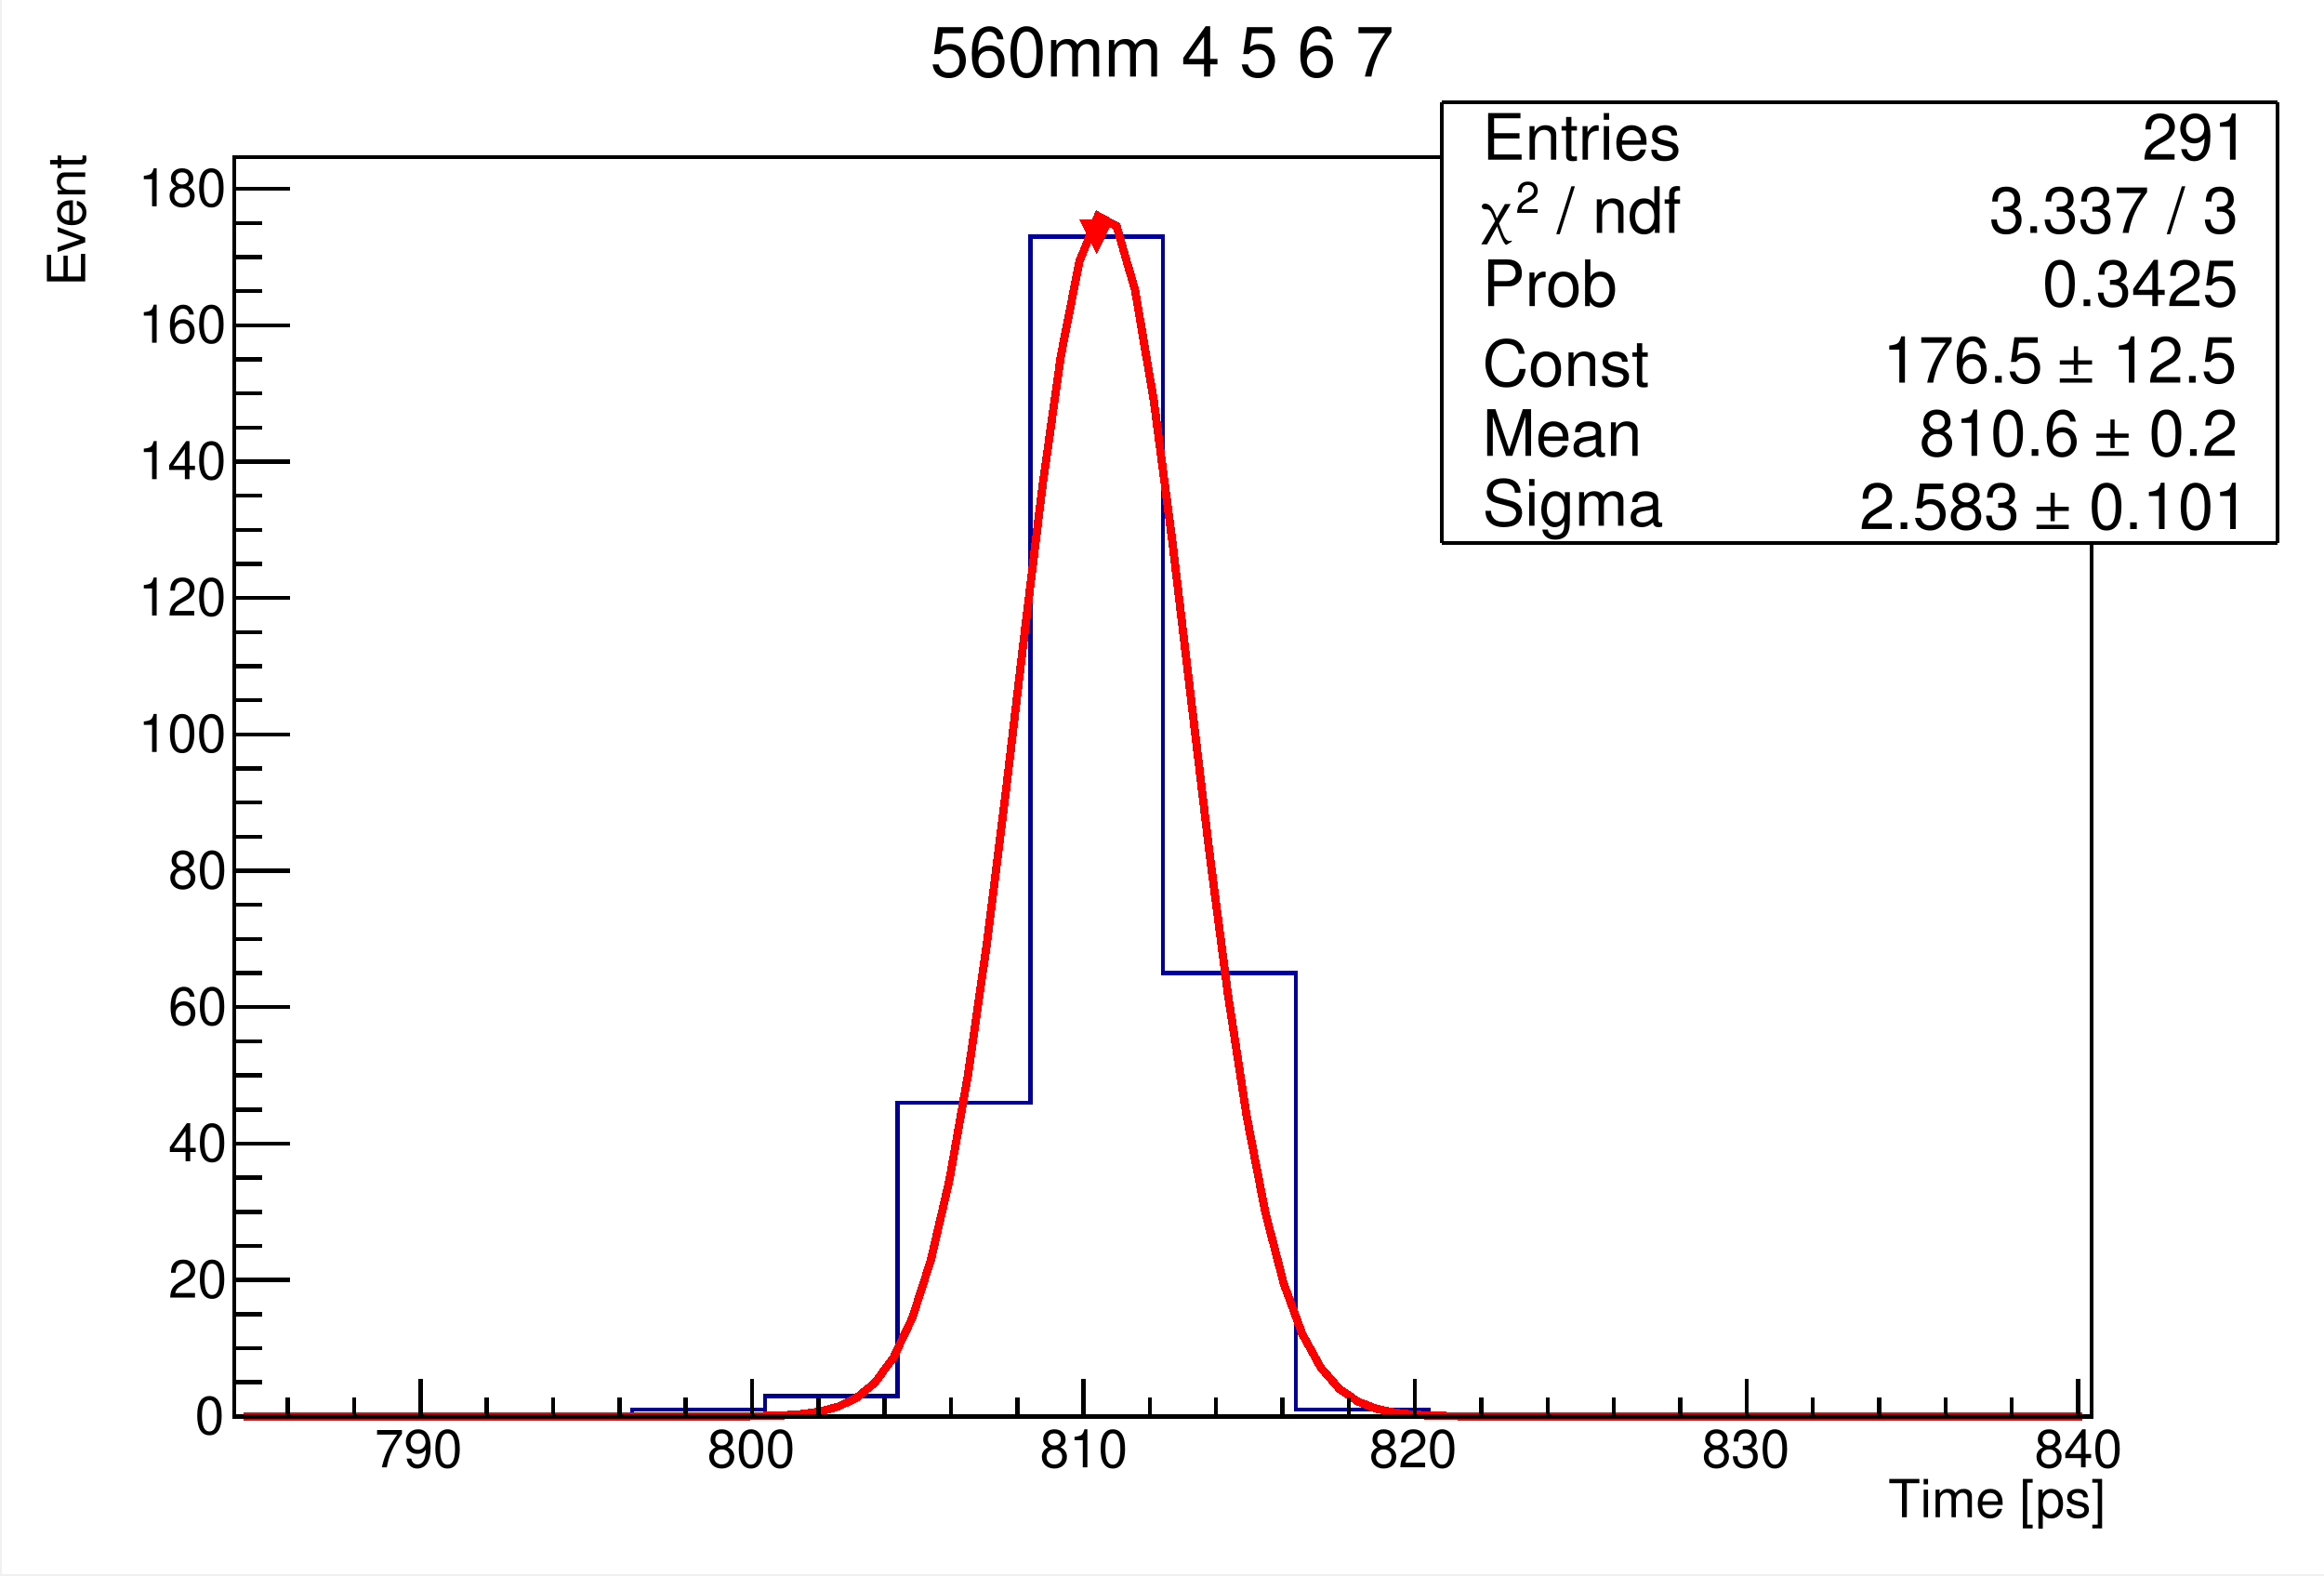
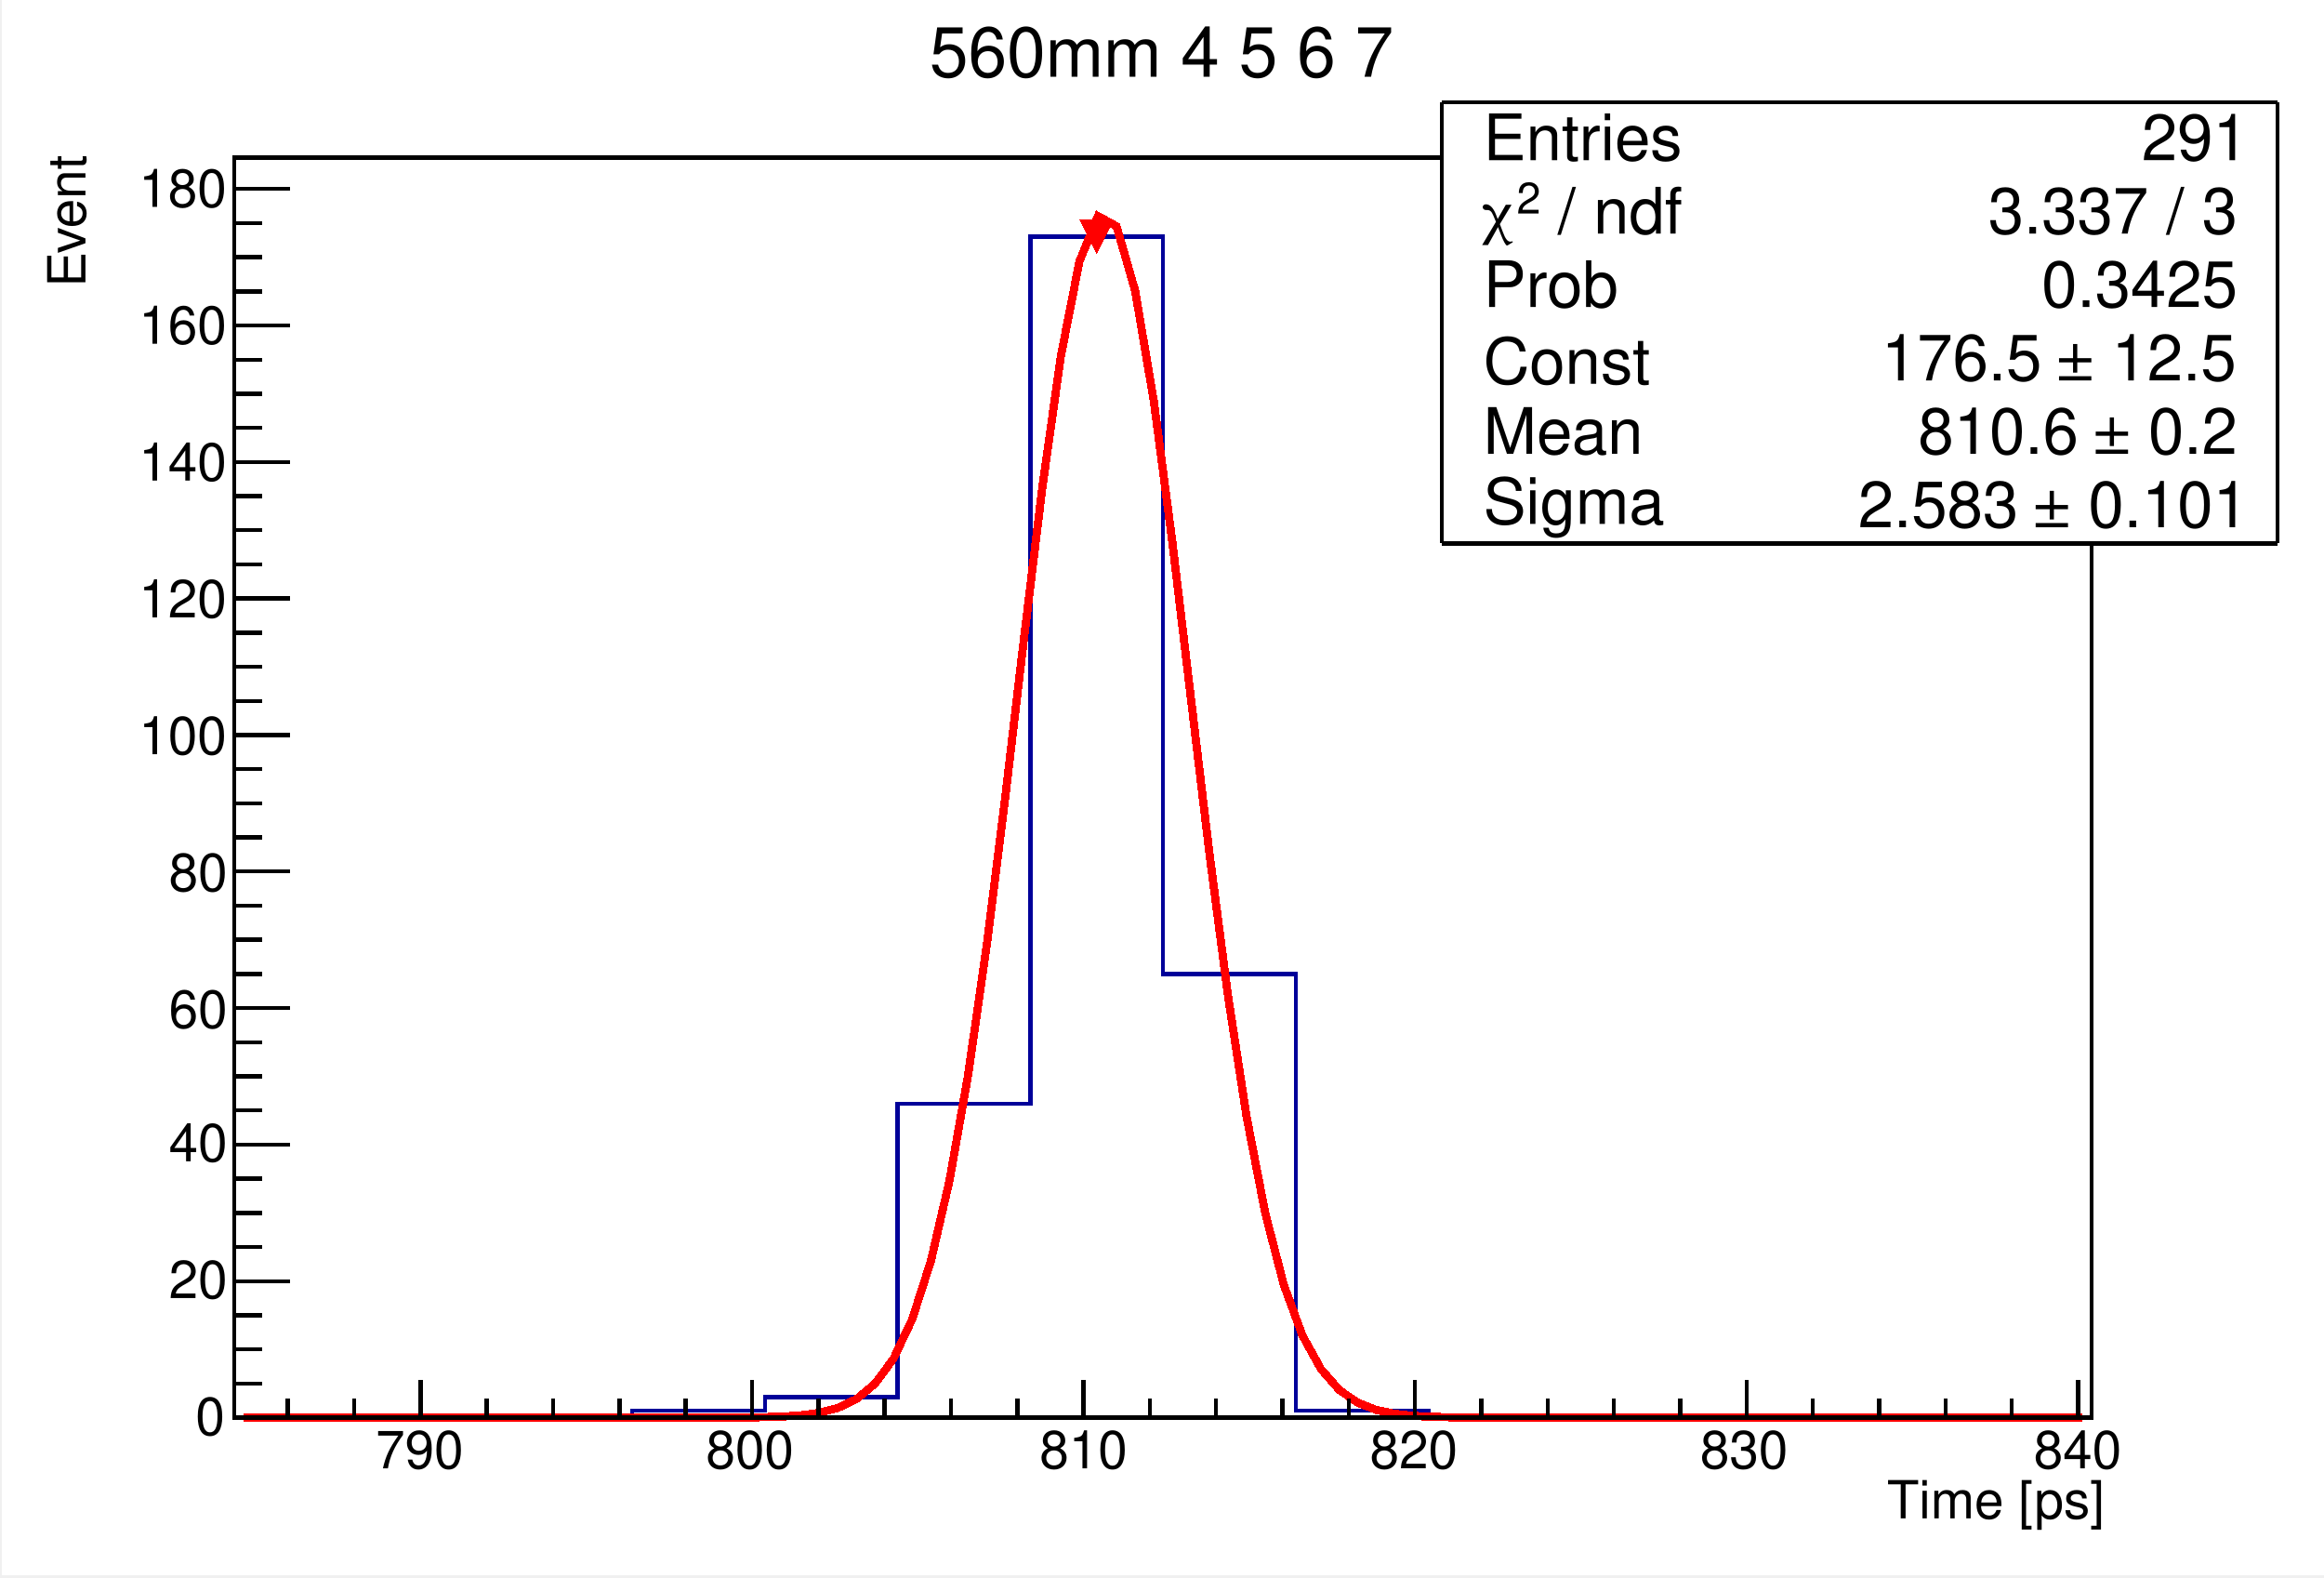
- <svg xmlns="http://www.w3.org/2000/svg" width="567.429" height="384.68" viewBox="0 0 567.429 384.68" shape-rendering="crispEdges">
+ <svg xmlns="http://www.w3.org/2000/svg" width="567.429" height="384.969" viewBox="0 0 567.429 384.969" shape-rendering="crispEdges">
  <defs>
</defs>
-   <rect x="0.5" y="0" width="566.929" height="384.18" fill="white" />
-   <rect x="57.193" y="38.418" width="453.543" height="307.344" fill="white" />
-   <rect x="57.193" y="38.418" width="453.543" height="307.344" fill="none" stroke="black" />
-   <rect x="57.193" y="38.418" width="453.543" height="307.344" fill="white" />
-   <rect x="57.193" y="38.418" width="453.543" height="307.344" fill="none" stroke="black" />
-   <path d="M57.193,345.762h 97.188v -1.665h 32.396v -3.33h 32.396v -71.588h 32.396v -211.433h 32.396v 179.801h 32.396v 106.549h 32.396v 1.665h 161.98" fill="none" stroke="#000099" />
+   <rect x="0.5" y="0" width="566.929" height="384.469" fill="white" />
+   <rect x="57.193" y="38.447" width="453.543" height="307.575" fill="white" />
+   <rect x="57.193" y="38.447" width="453.543" height="307.575" fill="none" stroke="black" />
+   <rect x="57.193" y="38.447" width="453.543" height="307.575" fill="white" />
+   <rect x="57.193" y="38.447" width="453.543" height="307.575" fill="none" stroke="black" />
+   <path d="M57.193,346.022h 97.188v -1.666h 32.396v -3.332h 32.396v -71.641h 32.396v -211.592h 32.396v 179.937h 32.396v 106.629h 32.396v 1.666h 161.98" fill="none" stroke="#000099" />
  <g fill="#ff0000">
-     <polygon points=" 263.543, 53.523 271.99, 53.523 267.767, 61.97" />
+     <polygon points=" 263.531, 53.555 272.002, 53.555 267.767, 62.026" />
  </g>
-   <path d="M59.461,345.762h 117.921l 4.535, -0.045l 4.535, -0.064l 4.535, -0.144l 4.535, -0.306l 4.535, -0.618l 4.535, -1.187l 4.535, -2.165l 4.535, -3.749l 4.535, -6.156l 4.535, -9.576l 4.535, -14.094l  4.535, -19.589l 4.535, -25.645l 4.535, -31.514l 4.535, -36.158l 4.535, -38.419l 4.535, -37.276l 4.535, -32.146l 4.535, -23.125l 4.535, -11.079l 4.535, 2.479l 4.535, 15.696l 4.535, 26.795" fill="none" stroke="#ff0000" stroke-width="2" />
-   <path d="M281.697,97.674l 4.535, 34.47l 4.535, 38.132l 4.535, 37.948l 4.535, 34.695l 4.535, 29.476l 4.535, 23.432l 4.535, 17.51l 4.535, 12.337l 4.535, 8.215l 4.535, 5.178l 4.535, 3.093l 4.535, 1.753l  4.535, 0.943l 4.535, 0.482l 4.535, 0.234l 4.535, 0.108l 4.535, 0.048l 4.535, 0.033h 140.598" fill="none" stroke="#ff0000" stroke-width="2" />
-   <path d="M503.933,345.762h 4.535" fill="none" stroke="#ff0000" stroke-width="2" />
-   <rect x="351.996" y="24.972" width="204.094" height="107.57" fill="white" />
-   <path d="M351.996,132.542h 204.094" fill="none" stroke="black" />
-   <path d="M556.091,132.542v -107.57" fill="none" stroke="black" />
-   <path d="M556.091,24.972h -204.094" fill="none" stroke="black" />
-   <path d="M351.996,24.972v 107.57" fill="none" stroke="black" />
-   <text xml:space="preserve" x="361.938" y="38.986" fill="black" font-size="15.632" font-family="Helvetica">Entries </text>
-   <text xml:space="preserve" x="518.696" y="38.986" fill="black" font-size="15.632" font-family="Helvetica"> 291</text>
-   <text xml:space="preserve" x="375.745" y="56.855" fill="black" font-size="15.632" font-family="Helvetica"> / ndf </text>
-   <text xml:space="preserve" x="370.06" y="51.982" fill="black" font-size="10.588" font-family="Helvetica">2</text>
-   <text xml:space="preserve" x="361.938" y="56.855" fill="black" font-size="15.632" font-family="Times">χ</text>
-   <text xml:space="preserve" x="481.334" y="56.855" fill="black" font-size="15.632" font-family="Helvetica"> 3.337 / 3</text>
-   <text xml:space="preserve" x="361.938" y="74.724" fill="black" font-size="15.632" font-family="Helvetica">Prob  </text>
-   <text xml:space="preserve" x="494.329" y="74.724" fill="black" font-size="15.632" font-family="Helvetica"> 0.3425</text>
-   <text xml:space="preserve" x="361.938" y="94.218" fill="black" font-size="15.632" font-family="Helvetica">Const    </text>
-   <text xml:space="preserve" x="511.386" y="93.405" fill="black" font-size="15.632" font-family="Helvetica"> 12.5</text>
-   <text xml:space="preserve" x="502.452" y="93.405" fill="black" font-size="15.632" font-family="Times">±</text>
-   <text xml:space="preserve" x="455.343" y="93.405" fill="black" font-size="15.632" font-family="Helvetica"> 176.5 </text>
-   <text xml:space="preserve" x="361.938" y="111.274" fill="black" font-size="15.632" font-family="Helvetica">Mean     </text>
-   <text xml:space="preserve" x="520.32" y="111.274" fill="black" font-size="15.632" font-family="Helvetica"> 0.2</text>
-   <text xml:space="preserve" x="511.386" y="111.274" fill="black" font-size="15.632" font-family="Times">±</text>
-   <text xml:space="preserve" x="464.277" y="111.274" fill="black" font-size="15.632" font-family="Helvetica"> 810.6 </text>
-   <text xml:space="preserve" x="361.938" y="128.331" fill="black" font-size="15.632" font-family="Helvetica">Sigma    </text>
-   <text xml:space="preserve" x="505.7" y="129.143" fill="black" font-size="15.632" font-family="Helvetica"> 0.101</text>
-   <text xml:space="preserve" x="496.766" y="129.143" fill="black" font-size="15.632" font-family="Times">±</text>
-   <text xml:space="preserve" x="449.657" y="129.143" fill="black" font-size="15.632" font-family="Helvetica"> 2.583 </text>
-   <path d="M57.193,345.762h 453.543" fill="none" stroke="black" />
-   <path d="M102.664,336.541v 9.22" fill="none" stroke="black" />
-   <path d="M118.854,341.152v 4.61" fill="none" stroke="black" />
-   <path d="M135.044,341.152v 4.61" fill="none" stroke="black" />
-   <path d="M151.234,341.152v 4.61" fill="none" stroke="black" />
-   <path d="M167.425,341.152v 4.61" fill="none" stroke="black" />
-   <path d="M183.615,336.541v 9.22" fill="none" stroke="black" />
-   <path d="M199.805,341.152v 4.61" fill="none" stroke="black" />
-   <path d="M215.995,341.152v 4.61" fill="none" stroke="black" />
-   <path d="M232.185,341.152v 4.61" fill="none" stroke="black" />
-   <path d="M248.375,341.152v 4.61" fill="none" stroke="black" />
-   <path d="M264.565,336.541v 9.22" fill="none" stroke="black" />
-   <path d="M280.755,341.152v 4.61" fill="none" stroke="black" />
-   <path d="M296.945,341.152v 4.61" fill="none" stroke="black" />
-   <path d="M313.135,341.152v 4.61" fill="none" stroke="black" />
-   <path d="M329.325,341.152v 4.61" fill="none" stroke="black" />
-   <path d="M345.515,336.541v 9.22" fill="none" stroke="black" />
-   <path d="M361.705,341.152v 4.61" fill="none" stroke="black" />
-   <path d="M377.895,341.152v 4.61" fill="none" stroke="black" />
-   <path d="M394.086,341.152v 4.61" fill="none" stroke="black" />
-   <path d="M410.276,341.152v 4.61" fill="none" stroke="black" />
-   <path d="M426.466,336.541v 9.22" fill="none" stroke="black" />
-   <path d="M442.656,341.152v 4.61" fill="none" stroke="black" />
-   <path d="M458.846,341.152v 4.61" fill="none" stroke="black" />
-   <path d="M475.036,341.152v 4.61" fill="none" stroke="black" />
-   <path d="M491.226,341.152v 4.61" fill="none" stroke="black" />
-   <path d="M507.416,336.541v 9.22" fill="none" stroke="black" />
-   <path d="M102.664,336.541v 9.22" fill="none" stroke="black" />
-   <path d="M86.474,341.152v 4.61" fill="none" stroke="black" />
-   <path d="M70.284,341.152v 4.61" fill="none" stroke="black" />
-   <path d="M507.416,336.541v 9.22" fill="none" stroke="black" />
-   <text xml:space="preserve" x="91.469" y="358.189" fill="black" font-size="12.836" font-family="Helvetica">790</text>
-   <text xml:space="preserve" x="172.691" y="358.189" fill="black" font-size="12.836" font-family="Helvetica">800</text>
-   <text xml:space="preserve" x="253.912" y="358.189" fill="black" font-size="12.836" font-family="Helvetica">810</text>
-   <text xml:space="preserve" x="334.322" y="358.189" fill="black" font-size="12.836" font-family="Helvetica">820</text>
-   <text xml:space="preserve" x="415.544" y="358.189" fill="black" font-size="12.836" font-family="Helvetica">830</text>
-   <text xml:space="preserve" x="496.766" y="358.189" fill="black" font-size="12.836" font-family="Helvetica">840</text>
-   <text xml:space="preserve" x="461.028" y="370.372" fill="black" font-size="12.836" font-family="Helvetica">Time [ps]</text>
-   <path d="M57.193,345.762v -307.344" fill="none" stroke="black" />
-   <path d="M70.799,345.762h -13.606" fill="none" stroke="black" />
-   <path d="M63.996,337.438h -6.803" fill="none" stroke="black" />
-   <path d="M63.996,329.114h -6.803" fill="none" stroke="black" />
-   <path d="M63.996,320.789h -6.803" fill="none" stroke="black" />
-   <path d="M70.799,312.465h -13.606" fill="none" stroke="black" />
-   <path d="M63.996,304.141h -6.803" fill="none" stroke="black" />
-   <path d="M63.996,295.817h -6.803" fill="none" stroke="black" />
-   <path d="M63.996,287.493h -6.803" fill="none" stroke="black" />
-   <path d="M70.799,279.169h -13.606" fill="none" stroke="black" />
-   <path d="M63.996,270.845h -6.803" fill="none" stroke="black" />
-   <path d="M63.996,262.52h -6.803" fill="none" stroke="black" />
-   <path d="M63.996,254.196h -6.803" fill="none" stroke="black" />
-   <path d="M70.799,245.872h -13.606" fill="none" stroke="black" />
-   <path d="M63.996,237.548h -6.803" fill="none" stroke="black" />
-   <path d="M63.996,229.224h -6.803" fill="none" stroke="black" />
-   <path d="M63.996,220.9h -6.803" fill="none" stroke="black" />
-   <path d="M70.799,212.576h -13.606" fill="none" stroke="black" />
-   <path d="M63.996,204.252h -6.803" fill="none" stroke="black" />
-   <path d="M63.996,195.927h -6.803" fill="none" stroke="black" />
-   <path d="M63.996,187.603h -6.803" fill="none" stroke="black" />
-   <path d="M70.799,179.279h -13.606" fill="none" stroke="black" />
-   <path d="M63.996,170.955h -6.803" fill="none" stroke="black" />
-   <path d="M63.996,162.631h -6.803" fill="none" stroke="black" />
-   <path d="M63.996,154.307h -6.803" fill="none" stroke="black" />
-   <path d="M70.799,145.983h -13.606" fill="none" stroke="black" />
-   <path d="M63.996,137.659h -6.803" fill="none" stroke="black" />
-   <path d="M63.996,129.334h -6.803" fill="none" stroke="black" />
-   <path d="M63.996,121.01h -6.803" fill="none" stroke="black" />
-   <path d="M70.799,112.686h -13.606" fill="none" stroke="black" />
-   <path d="M63.996,104.362h -6.803" fill="none" stroke="black" />
-   <path d="M63.996,96.038h -6.803" fill="none" stroke="black" />
-   <path d="M63.996,87.714h -6.803" fill="none" stroke="black" />
-   <path d="M70.799,79.39h -13.606" fill="none" stroke="black" />
-   <path d="M63.996,71.066h -6.803" fill="none" stroke="black" />
-   <path d="M63.996,62.741h -6.803" fill="none" stroke="black" />
-   <path d="M63.996,54.417h -6.803" fill="none" stroke="black" />
-   <path d="M70.799,46.093h -13.606" fill="none" stroke="black" />
-   <path d="M70.799,46.093h -13.606" fill="none" stroke="black" />
-   <text xml:space="preserve" x="47.609" y="350.067" fill="black" font-size="12.836" font-family="Helvetica">0</text>
-   <text xml:space="preserve" x="41.111" y="316.766" fill="black" font-size="12.836" font-family="Helvetica">20</text>
-   <text xml:space="preserve" x="41.111" y="283.465" fill="black" font-size="12.836" font-family="Helvetica">40</text>
-   <text xml:space="preserve" x="41.111" y="250.164" fill="black" font-size="12.836" font-family="Helvetica">60</text>
-   <text xml:space="preserve" x="41.111" y="216.863" fill="black" font-size="12.836" font-family="Helvetica">80</text>
-   <text xml:space="preserve" x="33.801" y="183.562" fill="black" font-size="12.836" font-family="Helvetica">100</text>
-   <text xml:space="preserve" x="33.801" y="150.261" fill="black" font-size="12.836" font-family="Helvetica">120</text>
-   <text xml:space="preserve" x="33.801" y="116.96" fill="black" font-size="12.836" font-family="Helvetica">140</text>
-   <text xml:space="preserve" x="33.801" y="83.659" fill="black" font-size="12.836" font-family="Helvetica">160</text>
-   <text xml:space="preserve" x="33.801" y="50.358" fill="black" font-size="12.836" font-family="Helvetica">180</text>
-   <g transform="rotate(-90,20.8055,69.8509)">
-     <text xml:space="preserve" x="20.805" y="69.851" fill="black" font-size="12.836" font-family="Helvetica">Event</text>
+   <path d="M59.461,346.022h 117.921l 4.535, -0.045l 4.535, -0.065l 4.535, -0.144l 4.535, -0.306l 4.535, -0.619l 4.535, -1.188l 4.535, -2.167l 4.535, -3.752l 4.535, -6.16l 4.535, -9.583l 4.535, -14.105l  4.535, -19.604l 4.535, -25.665l 4.535, -31.538l 4.535, -36.186l 4.535, -38.448l 4.535, -37.305l 4.535, -32.17l 4.535, -23.143l 4.535, -11.087l 4.535, 2.481l 4.535, 15.708l 4.535, 26.815" fill="none" stroke="#ff0000" stroke-width="2" />
+   <path d="M281.697,97.748l 4.535, 34.496l 4.535, 38.16l 4.535, 37.977l 4.535, 34.721l 4.535, 29.498l 4.535, 23.45l 4.535, 17.523l 4.535, 12.347l 4.535, 8.221l 4.535, 5.182l 4.535, 3.095l 4.535, 1.754l 4.535,  0.944l 4.535, 0.483l 4.535, 0.235l 4.535, 0.108l 4.535, 0.048l 4.535, 0.033h 140.598" fill="none" stroke="#ff0000" stroke-width="2" />
+   <path d="M503.933,346.022h 4.535" fill="none" stroke="#ff0000" stroke-width="2" />
+   <rect x="351.996" y="24.991" width="204.094" height="107.651" fill="white" />
+   <path d="M351.996,132.642h 204.094" fill="none" stroke="black" />
+   <path d="M556.091,132.642v -107.651" fill="none" stroke="black" />
+   <path d="M556.091,24.991h -204.094" fill="none" stroke="black" />
+   <path d="M351.996,24.991v 107.651" fill="none" stroke="black" />
+   <text xml:space="preserve" x="362.162" y="39.099" fill="black" font-size="15.644" font-family="Helvetica">Entries </text>
+   <text xml:space="preserve" x="518.556" y="39.099" fill="black" font-size="15.644" font-family="Helvetica"> 291</text>
+   <text xml:space="preserve" x="376.009" y="57.019" fill="black" font-size="15.644" font-family="Helvetica"> / ndf </text>
+   <text xml:space="preserve" x="370.307" y="52.131" fill="black" font-size="10.596" font-family="Helvetica">2</text>
+   <text xml:space="preserve" x="362.162" y="57.019" fill="black" font-size="15.644" font-family="Times">χ</text>
+   <text xml:space="preserve" x="481.086" y="57.019" fill="black" font-size="15.644" font-family="Helvetica"> 3.337 / 3</text>
+   <text xml:space="preserve" x="362.162" y="74.939" fill="black" font-size="15.644" font-family="Helvetica">Prob  </text>
+   <text xml:space="preserve" x="494.119" y="74.939" fill="black" font-size="15.644" font-family="Helvetica"> 0.3425</text>
+   <text xml:space="preserve" x="362.162" y="93.674" fill="black" font-size="15.644" font-family="Helvetica">Const    </text>
+   <text xml:space="preserve" x="511.225" y="92.859" fill="black" font-size="15.644" font-family="Helvetica"> 12.5</text>
+   <text xml:space="preserve" x="502.265" y="92.859" fill="black" font-size="15.644" font-family="Times">±</text>
+   <text xml:space="preserve" x="455.021" y="92.859" fill="black" font-size="15.644" font-family="Helvetica"> 176.5 </text>
+   <text xml:space="preserve" x="362.162" y="110.779" fill="black" font-size="15.644" font-family="Helvetica">Mean     </text>
+   <text xml:space="preserve" x="520.185" y="110.779" fill="black" font-size="15.644" font-family="Helvetica"> 0.2</text>
+   <text xml:space="preserve" x="511.225" y="110.779" fill="black" font-size="15.644" font-family="Times">±</text>
+   <text xml:space="preserve" x="463.981" y="110.779" fill="black" font-size="15.644" font-family="Helvetica"> 810.6 </text>
+   <text xml:space="preserve" x="362.162" y="127.885" fill="black" font-size="15.644" font-family="Helvetica">Sigma    </text>
+   <text xml:space="preserve" x="505.523" y="128.699" fill="black" font-size="15.644" font-family="Helvetica"> 0.101</text>
+   <text xml:space="preserve" x="496.563" y="128.699" fill="black" font-size="15.644" font-family="Times">±</text>
+   <text xml:space="preserve" x="449.319" y="128.699" fill="black" font-size="15.644" font-family="Helvetica"> 2.583 </text>
+   <path d="M57.193,346.022h 453.543" fill="none" stroke="black" />
+   <path d="M102.664,336.795v 9.227" fill="none" stroke="black" />
+   <path d="M118.854,341.409v 4.614" fill="none" stroke="black" />
+   <path d="M135.044,341.409v 4.614" fill="none" stroke="black" />
+   <path d="M151.234,341.409v 4.614" fill="none" stroke="black" />
+   <path d="M167.425,341.409v 4.614" fill="none" stroke="black" />
+   <path d="M183.615,336.795v 9.227" fill="none" stroke="black" />
+   <path d="M199.805,341.409v 4.614" fill="none" stroke="black" />
+   <path d="M215.995,341.409v 4.614" fill="none" stroke="black" />
+   <path d="M232.185,341.409v 4.614" fill="none" stroke="black" />
+   <path d="M248.375,341.409v 4.614" fill="none" stroke="black" />
+   <path d="M264.565,336.795v 9.227" fill="none" stroke="black" />
+   <path d="M280.755,341.409v 4.614" fill="none" stroke="black" />
+   <path d="M296.945,341.409v 4.614" fill="none" stroke="black" />
+   <path d="M313.135,341.409v 4.614" fill="none" stroke="black" />
+   <path d="M329.325,341.409v 4.614" fill="none" stroke="black" />
+   <path d="M345.515,336.795v 9.227" fill="none" stroke="black" />
+   <path d="M361.705,341.409v 4.614" fill="none" stroke="black" />
+   <path d="M377.895,341.409v 4.614" fill="none" stroke="black" />
+   <path d="M394.086,341.409v 4.614" fill="none" stroke="black" />
+   <path d="M410.276,341.409v 4.614" fill="none" stroke="black" />
+   <path d="M426.466,336.795v 9.227" fill="none" stroke="black" />
+   <path d="M442.656,341.409v 4.614" fill="none" stroke="black" />
+   <path d="M458.846,341.409v 4.614" fill="none" stroke="black" />
+   <path d="M475.036,341.409v 4.614" fill="none" stroke="black" />
+   <path d="M491.226,341.409v 4.614" fill="none" stroke="black" />
+   <path d="M507.416,336.795v 9.227" fill="none" stroke="black" />
+   <path d="M102.664,336.795v 9.227" fill="none" stroke="black" />
+   <path d="M86.474,341.409v 4.614" fill="none" stroke="black" />
+   <path d="M70.284,341.409v 4.614" fill="none" stroke="black" />
+   <path d="M507.416,336.795v 9.227" fill="none" stroke="black" />
+   <text xml:space="preserve" x="91.73" y="358.403" fill="black" font-size="12.845" font-family="Helvetica">790</text>
+   <text xml:space="preserve" x="172.371" y="358.403" fill="black" font-size="12.845" font-family="Helvetica">800</text>
+   <text xml:space="preserve" x="253.826" y="358.403" fill="black" font-size="12.845" font-family="Helvetica">810</text>
+   <text xml:space="preserve" x="334.467" y="358.403" fill="black" font-size="12.845" font-family="Helvetica">820</text>
+   <text xml:space="preserve" x="415.108" y="358.403" fill="black" font-size="12.845" font-family="Helvetica">830</text>
+   <text xml:space="preserve" x="496.563" y="358.403" fill="black" font-size="12.845" font-family="Helvetica">840</text>
+   <text xml:space="preserve" x="460.723" y="370.622" fill="black" font-size="12.845" font-family="Helvetica">Time [ps]</text>
+   <path d="M57.193,346.022v -307.575" fill="none" stroke="black" />
+   <path d="M70.799,346.022h -13.606" fill="none" stroke="black" />
+   <path d="M63.996,337.692h -6.803" fill="none" stroke="black" />
+   <path d="M63.996,329.361h -6.803" fill="none" stroke="black" />
+   <path d="M63.996,321.031h -6.803" fill="none" stroke="black" />
+   <path d="M70.799,312.701h -13.606" fill="none" stroke="black" />
+   <path d="M63.996,304.37h -6.803" fill="none" stroke="black" />
+   <path d="M63.996,296.04h -6.803" fill="none" stroke="black" />
+   <path d="M63.996,287.709h -6.803" fill="none" stroke="black" />
+   <path d="M70.799,279.379h -13.606" fill="none" stroke="black" />
+   <path d="M63.996,271.049h -6.803" fill="none" stroke="black" />
+   <path d="M63.996,262.718h -6.803" fill="none" stroke="black" />
+   <path d="M63.996,254.388h -6.803" fill="none" stroke="black" />
+   <path d="M70.799,246.057h -13.606" fill="none" stroke="black" />
+   <path d="M63.996,237.727h -6.803" fill="none" stroke="black" />
+   <path d="M63.996,229.397h -6.803" fill="none" stroke="black" />
+   <path d="M63.996,221.066h -6.803" fill="none" stroke="black" />
+   <path d="M70.799,212.736h -13.606" fill="none" stroke="black" />
+   <path d="M63.996,204.405h -6.803" fill="none" stroke="black" />
+   <path d="M63.996,196.075h -6.803" fill="none" stroke="black" />
+   <path d="M63.996,187.745h -6.803" fill="none" stroke="black" />
+   <path d="M70.799,179.414h -13.606" fill="none" stroke="black" />
+   <path d="M63.996,171.084h -6.803" fill="none" stroke="black" />
+   <path d="M63.996,162.753h -6.803" fill="none" stroke="black" />
+   <path d="M63.996,154.423h -6.803" fill="none" stroke="black" />
+   <path d="M70.799,146.093h -13.606" fill="none" stroke="black" />
+   <path d="M63.996,137.762h -6.803" fill="none" stroke="black" />
+   <path d="M63.996,129.432h -6.803" fill="none" stroke="black" />
+   <path d="M63.996,121.101h -6.803" fill="none" stroke="black" />
+   <path d="M70.799,112.771h -13.606" fill="none" stroke="black" />
+   <path d="M63.996,104.441h -6.803" fill="none" stroke="black" />
+   <path d="M63.996,96.11h -6.803" fill="none" stroke="black" />
+   <path d="M63.996,87.78h -6.803" fill="none" stroke="black" />
+   <path d="M70.799,79.449h -13.606" fill="none" stroke="black" />
+   <path d="M63.996,71.119h -6.803" fill="none" stroke="black" />
+   <path d="M63.996,62.789h -6.803" fill="none" stroke="black" />
+   <path d="M63.996,54.458h -6.803" fill="none" stroke="black" />
+   <path d="M70.799,46.128h -13.606" fill="none" stroke="black" />
+   <path d="M70.799,46.128h -13.606" fill="none" stroke="black" />
+   <text xml:space="preserve" x="47.744" y="350.258" fill="black" font-size="12.845" font-family="Helvetica">0</text>
+   <text xml:space="preserve" x="41.228" y="316.861" fill="black" font-size="12.845" font-family="Helvetica">20</text>
+   <text xml:space="preserve" x="41.228" y="283.465" fill="black" font-size="12.845" font-family="Helvetica">40</text>
+   <text xml:space="preserve" x="41.228" y="250.882" fill="black" font-size="12.845" font-family="Helvetica">60</text>
+   <text xml:space="preserve" x="41.228" y="217.486" fill="black" font-size="12.845" font-family="Helvetica">80</text>
+   <text xml:space="preserve" x="33.897" y="184.089" fill="black" font-size="12.845" font-family="Helvetica">100</text>
+   <text xml:space="preserve" x="33.897" y="150.692" fill="black" font-size="12.845" font-family="Helvetica">120</text>
+   <text xml:space="preserve" x="33.897" y="117.296" fill="black" font-size="12.845" font-family="Helvetica">140</text>
+   <text xml:space="preserve" x="33.897" y="83.899" fill="black" font-size="12.845" font-family="Helvetica">160</text>
+   <text xml:space="preserve" x="33.897" y="50.502" fill="black" font-size="12.845" font-family="Helvetica">180</text>
+   <g transform="rotate(-90,20.8638,70.0516)">
+     <text xml:space="preserve" x="20.864" y="70.052" fill="black" font-size="12.845" font-family="Helvetica">Event</text>
  </g>
-   <rect x="351.996" y="24.972" width="204.094" height="107.57" fill="white" />
-   <path d="M351.996,132.542h 204.094" fill="none" stroke="black" />
-   <path d="M556.091,132.542v -107.57" fill="none" stroke="black" />
-   <path d="M556.091,24.972h -204.094" fill="none" stroke="black" />
-   <path d="M351.996,24.972v 107.57" fill="none" stroke="black" />
-   <text xml:space="preserve" x="361.938" y="38.986" fill="black" font-size="15.632" font-family="Helvetica">Entries </text>
-   <text xml:space="preserve" x="518.696" y="38.986" fill="black" font-size="15.632" font-family="Helvetica"> 291</text>
-   <text xml:space="preserve" x="375.745" y="56.855" fill="black" font-size="15.632" font-family="Helvetica"> / ndf </text>
-   <text xml:space="preserve" x="370.06" y="51.982" fill="black" font-size="10.588" font-family="Helvetica">2</text>
-   <text xml:space="preserve" x="361.938" y="56.855" fill="black" font-size="15.632" font-family="Times">χ</text>
-   <text xml:space="preserve" x="481.334" y="56.855" fill="black" font-size="15.632" font-family="Helvetica"> 3.337 / 3</text>
-   <text xml:space="preserve" x="361.938" y="74.724" fill="black" font-size="15.632" font-family="Helvetica">Prob  </text>
-   <text xml:space="preserve" x="494.329" y="74.724" fill="black" font-size="15.632" font-family="Helvetica"> 0.3425</text>
-   <text xml:space="preserve" x="361.938" y="94.218" fill="black" font-size="15.632" font-family="Helvetica">Const    </text>
-   <text xml:space="preserve" x="511.386" y="93.405" fill="black" font-size="15.632" font-family="Helvetica"> 12.5</text>
-   <text xml:space="preserve" x="502.452" y="93.405" fill="black" font-size="15.632" font-family="Times">±</text>
-   <text xml:space="preserve" x="455.343" y="93.405" fill="black" font-size="15.632" font-family="Helvetica"> 176.5 </text>
-   <text xml:space="preserve" x="361.938" y="111.274" fill="black" font-size="15.632" font-family="Helvetica">Mean     </text>
-   <text xml:space="preserve" x="520.32" y="111.274" fill="black" font-size="15.632" font-family="Helvetica"> 0.2</text>
-   <text xml:space="preserve" x="511.386" y="111.274" fill="black" font-size="15.632" font-family="Times">±</text>
-   <text xml:space="preserve" x="464.277" y="111.274" fill="black" font-size="15.632" font-family="Helvetica"> 810.6 </text>
-   <text xml:space="preserve" x="361.938" y="128.331" fill="black" font-size="15.632" font-family="Helvetica">Sigma    </text>
-   <text xml:space="preserve" x="505.7" y="129.143" fill="black" font-size="15.632" font-family="Helvetica"> 0.101</text>
-   <text xml:space="preserve" x="496.766" y="129.143" fill="black" font-size="15.632" font-family="Times">±</text>
-   <text xml:space="preserve" x="449.657" y="129.143" fill="black" font-size="15.632" font-family="Helvetica"> 2.583 </text>
-   <text xml:space="preserve" x="227.109" y="18.681" fill="black" font-size="16.977" font-family="Helvetica">560mm 4 5 6 7</text>
+   <rect x="351.996" y="24.991" width="204.094" height="107.651" fill="white" />
+   <path d="M351.996,132.642h 204.094" fill="none" stroke="black" />
+   <path d="M556.091,132.642v -107.651" fill="none" stroke="black" />
+   <path d="M556.091,24.991h -204.094" fill="none" stroke="black" />
+   <path d="M351.996,24.991v 107.651" fill="none" stroke="black" />
+   <text xml:space="preserve" x="362.162" y="39.099" fill="black" font-size="15.644" font-family="Helvetica">Entries </text>
+   <text xml:space="preserve" x="518.556" y="39.099" fill="black" font-size="15.644" font-family="Helvetica"> 291</text>
+   <text xml:space="preserve" x="376.009" y="57.019" fill="black" font-size="15.644" font-family="Helvetica"> / ndf </text>
+   <text xml:space="preserve" x="370.307" y="52.131" fill="black" font-size="10.596" font-family="Helvetica">2</text>
+   <text xml:space="preserve" x="362.162" y="57.019" fill="black" font-size="15.644" font-family="Times">χ</text>
+   <text xml:space="preserve" x="481.086" y="57.019" fill="black" font-size="15.644" font-family="Helvetica"> 3.337 / 3</text>
+   <text xml:space="preserve" x="362.162" y="74.939" fill="black" font-size="15.644" font-family="Helvetica">Prob  </text>
+   <text xml:space="preserve" x="494.119" y="74.939" fill="black" font-size="15.644" font-family="Helvetica"> 0.3425</text>
+   <text xml:space="preserve" x="362.162" y="93.674" fill="black" font-size="15.644" font-family="Helvetica">Const    </text>
+   <text xml:space="preserve" x="511.225" y="92.859" fill="black" font-size="15.644" font-family="Helvetica"> 12.5</text>
+   <text xml:space="preserve" x="502.265" y="92.859" fill="black" font-size="15.644" font-family="Times">±</text>
+   <text xml:space="preserve" x="455.021" y="92.859" fill="black" font-size="15.644" font-family="Helvetica"> 176.5 </text>
+   <text xml:space="preserve" x="362.162" y="110.779" fill="black" font-size="15.644" font-family="Helvetica">Mean     </text>
+   <text xml:space="preserve" x="520.185" y="110.779" fill="black" font-size="15.644" font-family="Helvetica"> 0.2</text>
+   <text xml:space="preserve" x="511.225" y="110.779" fill="black" font-size="15.644" font-family="Times">±</text>
+   <text xml:space="preserve" x="463.981" y="110.779" fill="black" font-size="15.644" font-family="Helvetica"> 810.6 </text>
+   <text xml:space="preserve" x="362.162" y="127.885" fill="black" font-size="15.644" font-family="Helvetica">Sigma    </text>
+   <text xml:space="preserve" x="505.523" y="128.699" fill="black" font-size="15.644" font-family="Helvetica"> 0.101</text>
+   <text xml:space="preserve" x="496.563" y="128.699" fill="black" font-size="15.644" font-family="Times">±</text>
+   <text xml:space="preserve" x="449.319" y="128.699" fill="black" font-size="15.644" font-family="Helvetica"> 2.583 </text>
+   <text xml:space="preserve" x="226.946" y="18.735" fill="black" font-size="16.99" font-family="Helvetica">560mm 4 5 6 7</text>
</svg>
